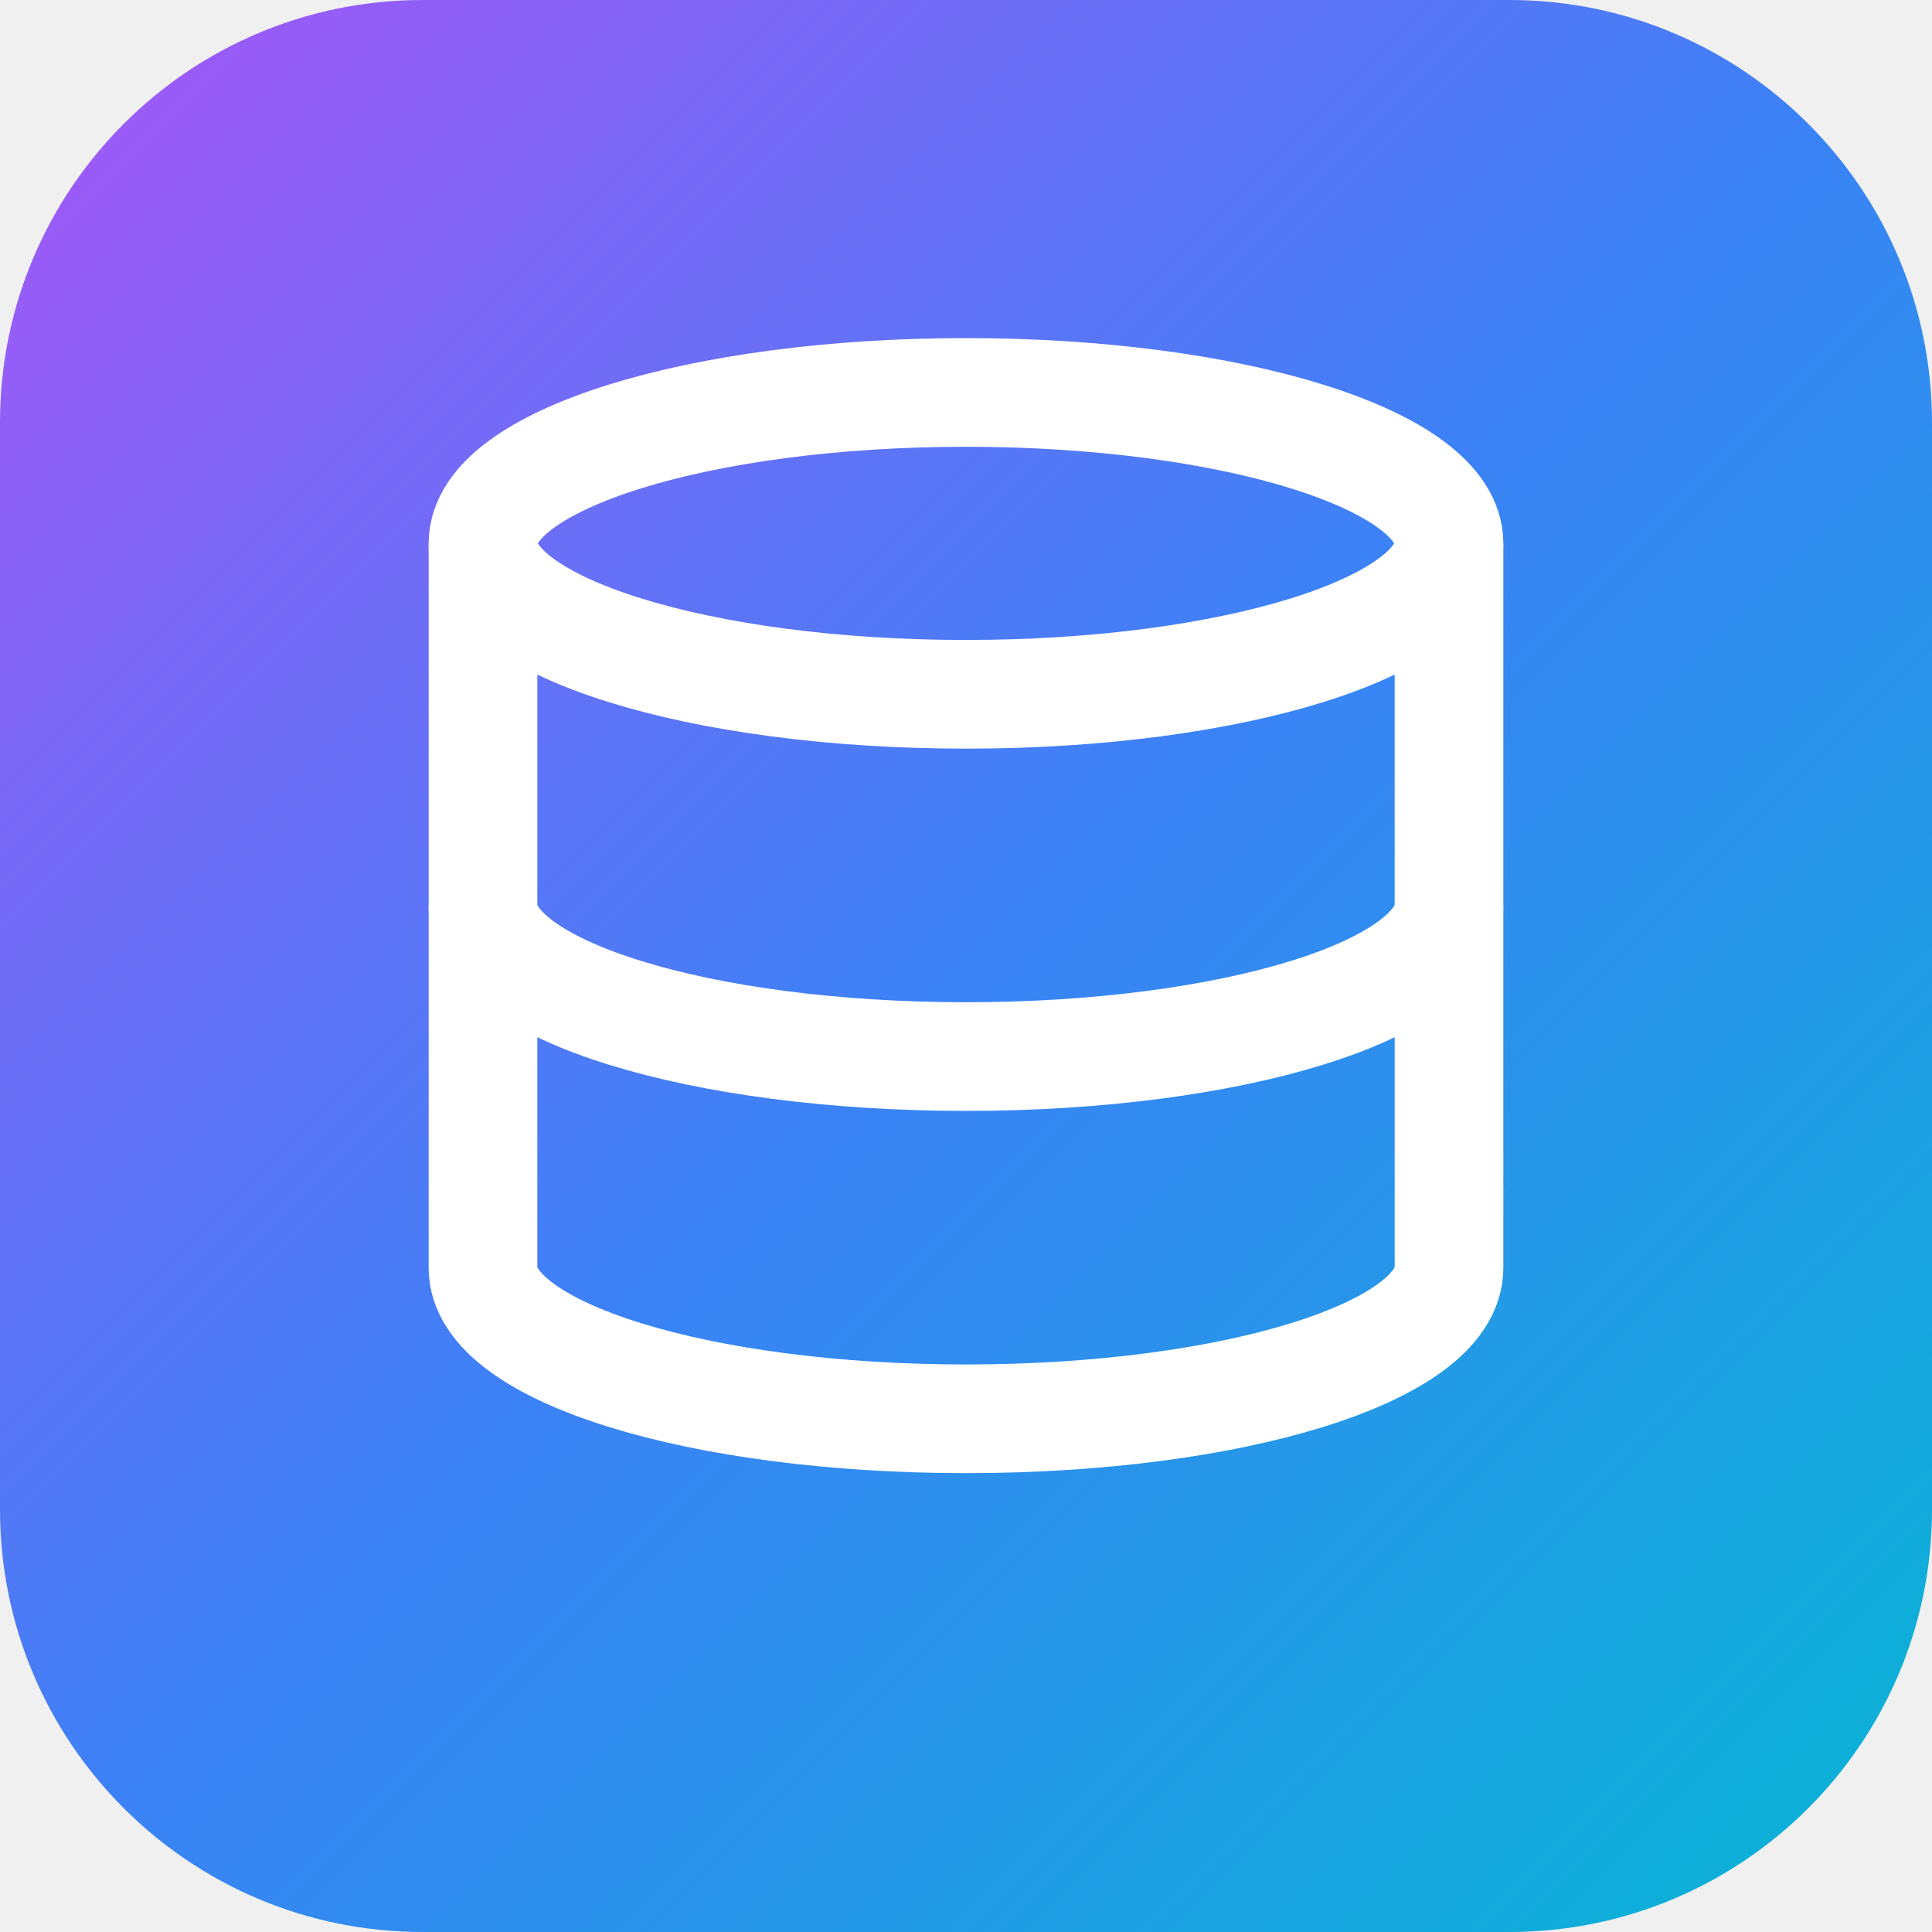
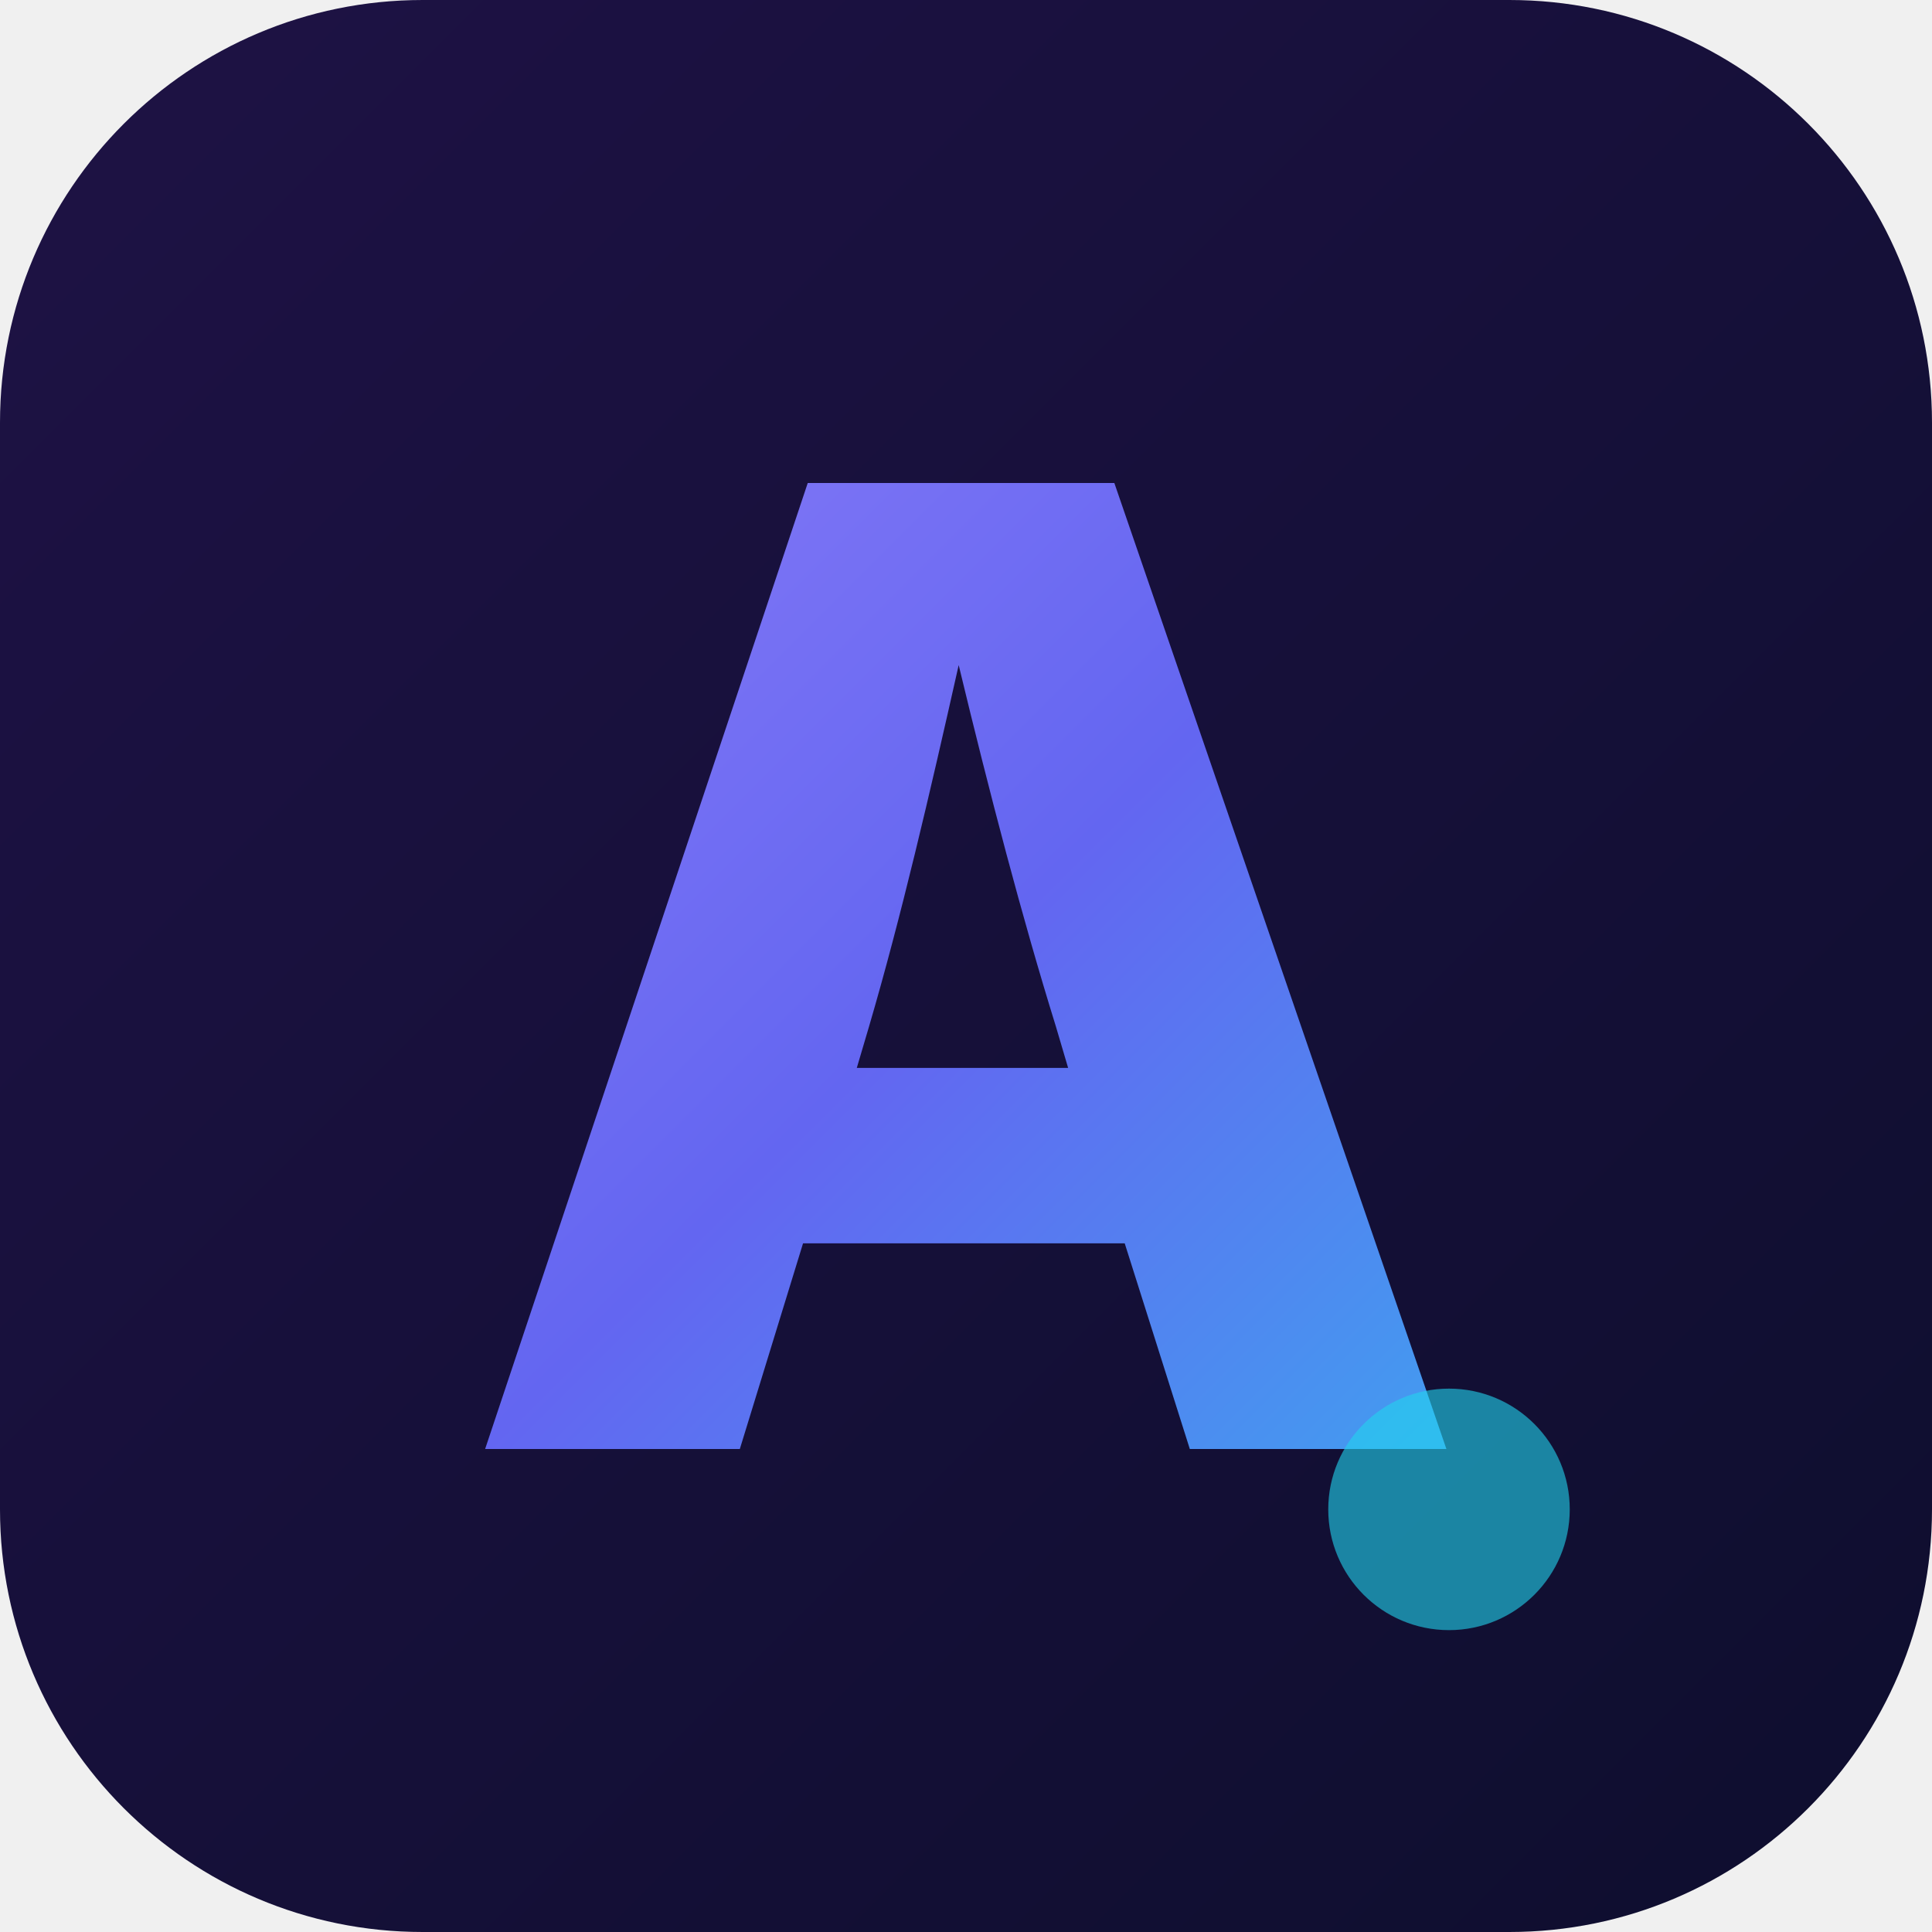
<svg xmlns="http://www.w3.org/2000/svg" viewBox="0 0 32 32">
  <defs>
-     <linearGradient id="g" x1="0" y1="0" x2="32" y2="32" gradientUnits="userSpaceOnUse">
-       <stop offset="0" stop-color="#a855f7" />
-       <stop offset="0.5" stop-color="#3b82f6" />
-       <stop offset="1" stop-color="#06b6d4" />
+     <linearGradient id="bg" x1="0" y1="0" x2="32" y2="32" gradientUnits="userSpaceOnUse">
+       <stop offset="0" stop-color="#1e1245" />
+       <stop offset="1" stop-color="#0e0e2e" />
+     </linearGradient>
+     <linearGradient id="letter" x1="0" y1="0" x2="32" y2="32" gradientUnits="userSpaceOnUse">
+       <stop offset="0" stop-color="#a78bfa" />
+       <stop offset="0.5" stop-color="#6366f1" />
+       <stop offset="1" stop-color="#22d3ee" />
    </linearGradient>
  </defs>
-   <rect width="32" height="32" rx="7" fill="url(#g)" />
-   <ellipse cx="16" cy="9" rx="8" ry="2.5" fill="none" stroke="#fff" stroke-width="1.8" />
-   <path d="M8 9 v6 c0 1.4 3.6 2.5 8 2.5 s8-1.1 8-2.5 V9" fill="none" stroke="#fff" stroke-width="1.8" />
-   <path d="M8 15 v6 c0 1.4 3.6 2.5 8 2.5 s8-1.1 8-2.5 V15" fill="none" stroke="#fff" stroke-width="1.8" />
+   <rect width="32" height="32" rx="7" fill="url(#bg)" />
+   <text x="16" y="24" text-anchor="middle" font-family="-apple-system,BlinkMacSystemFont,Georgia,serif" font-size="22" font-weight="800" fill="url(#letter)">A</text>
+   <circle cx="24" cy="25" r="2" fill="#22d3ee" opacity="0.6" />
</svg>
